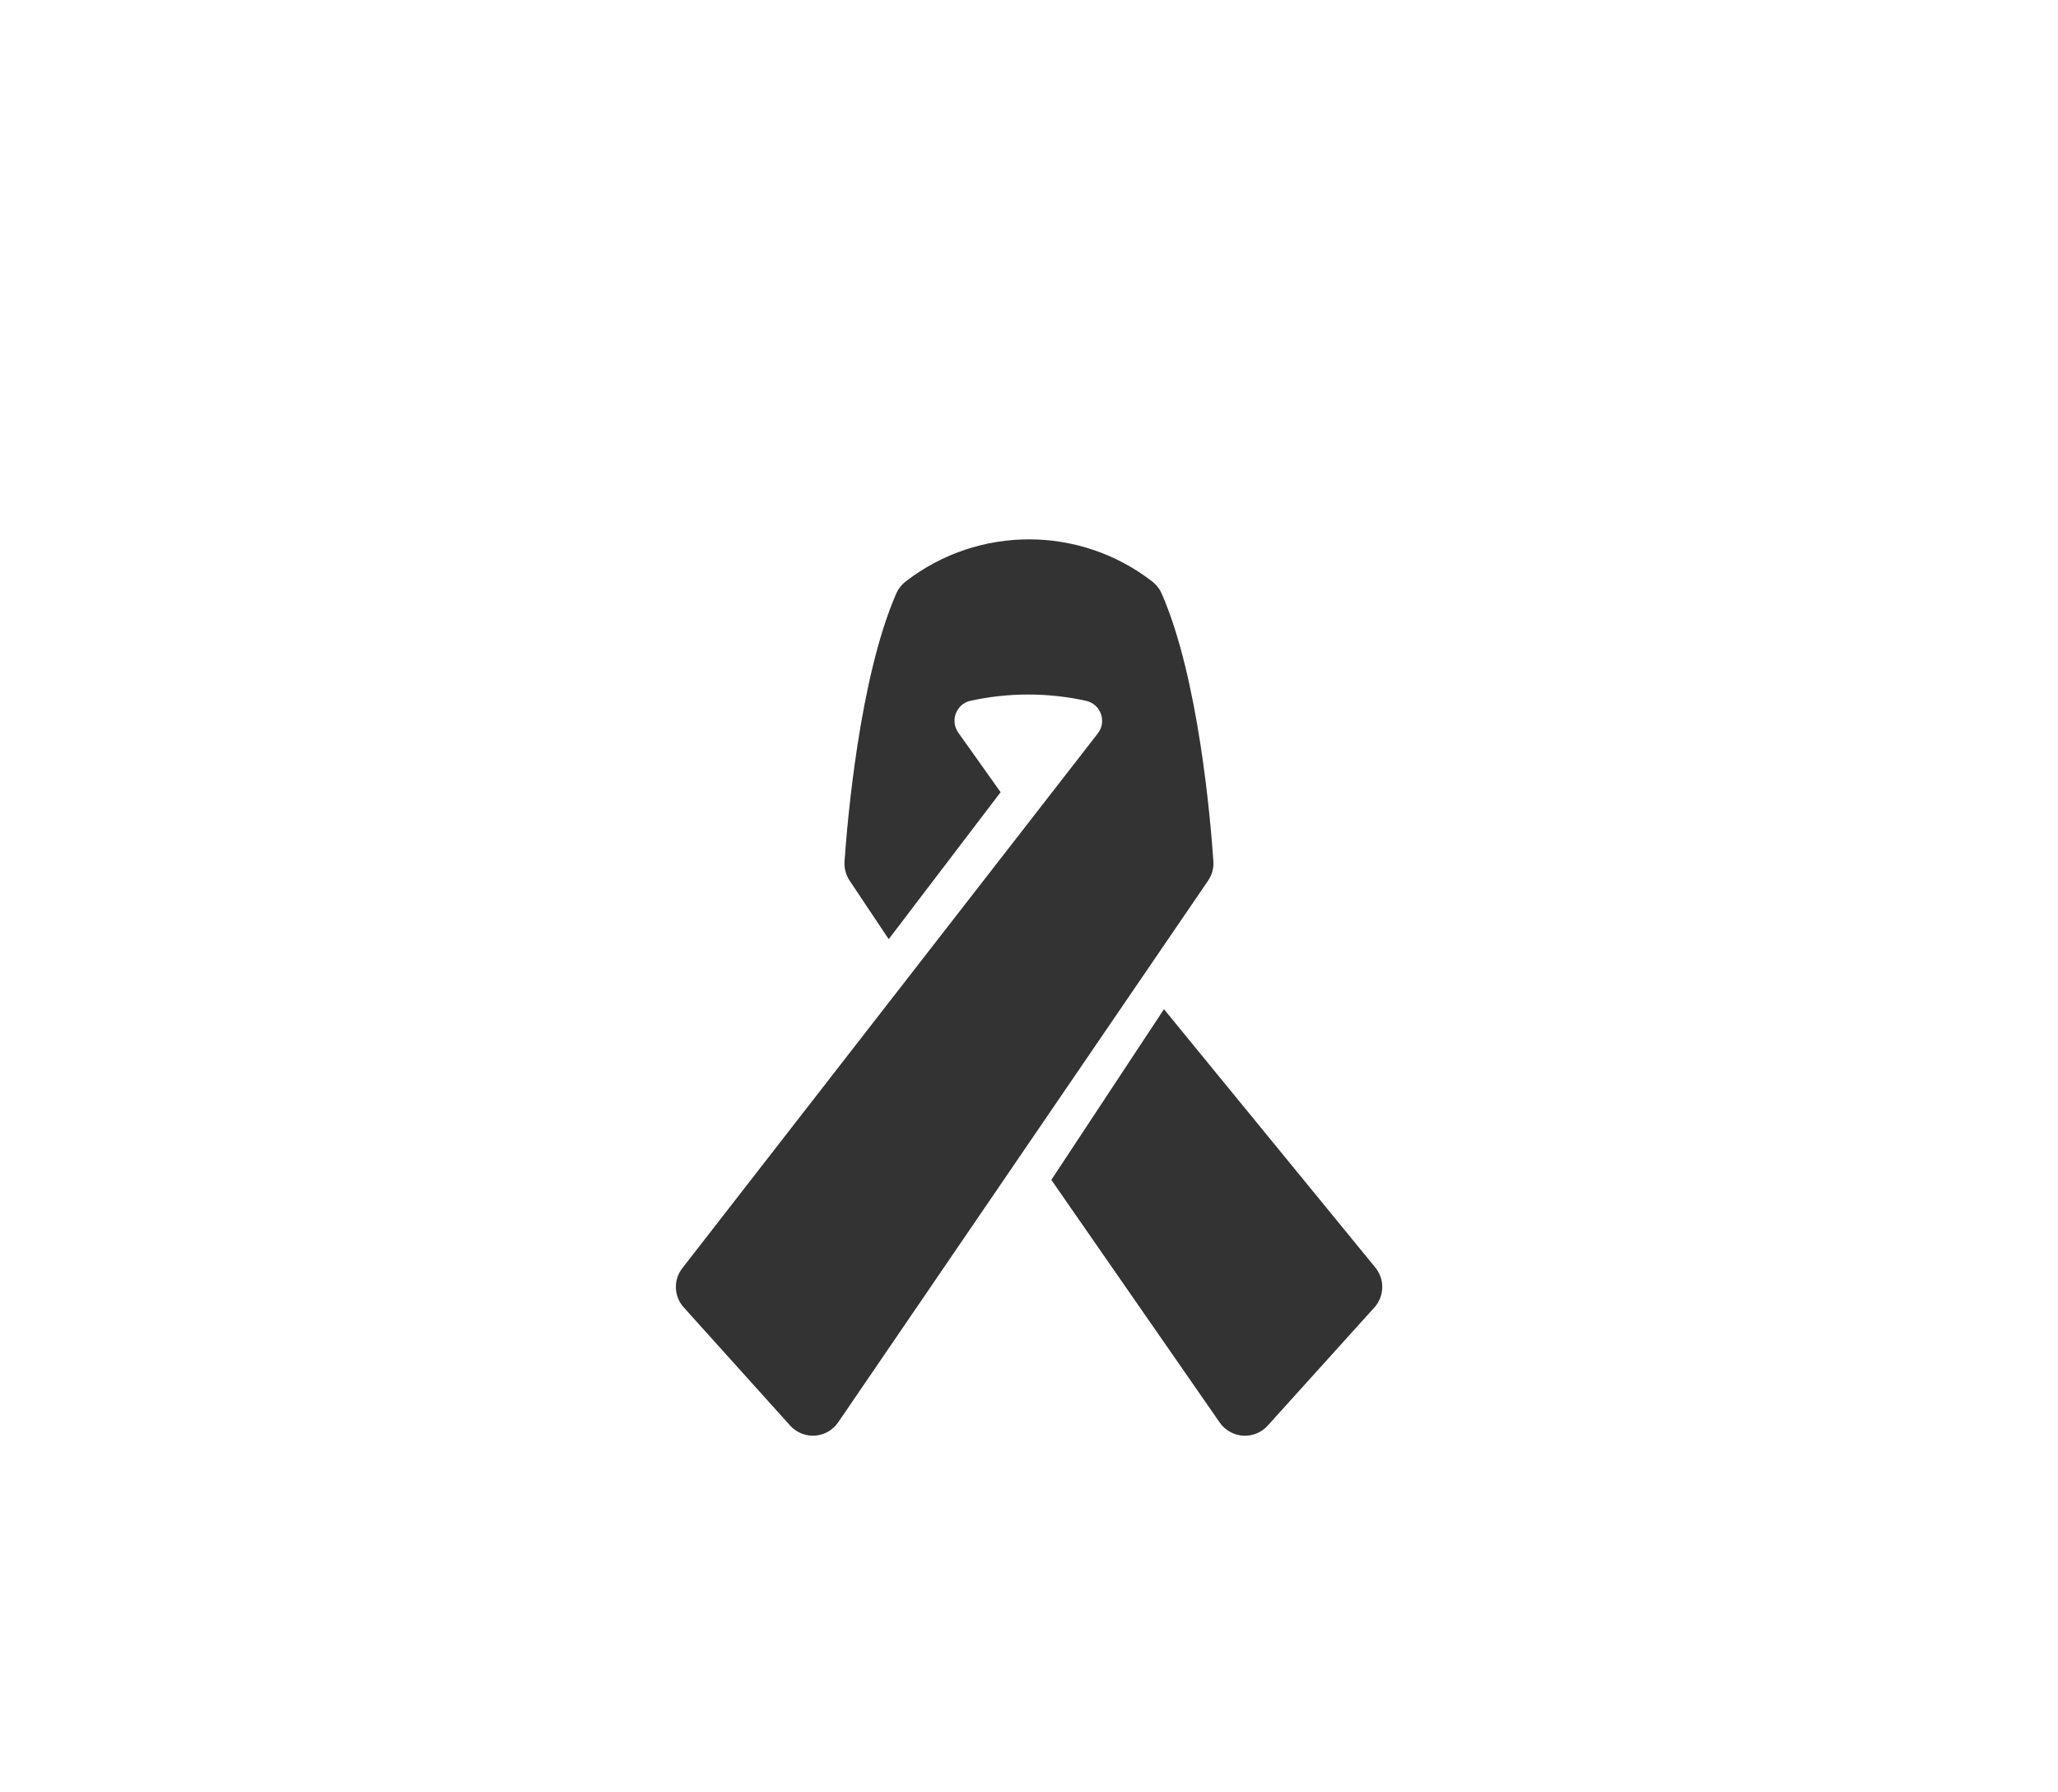
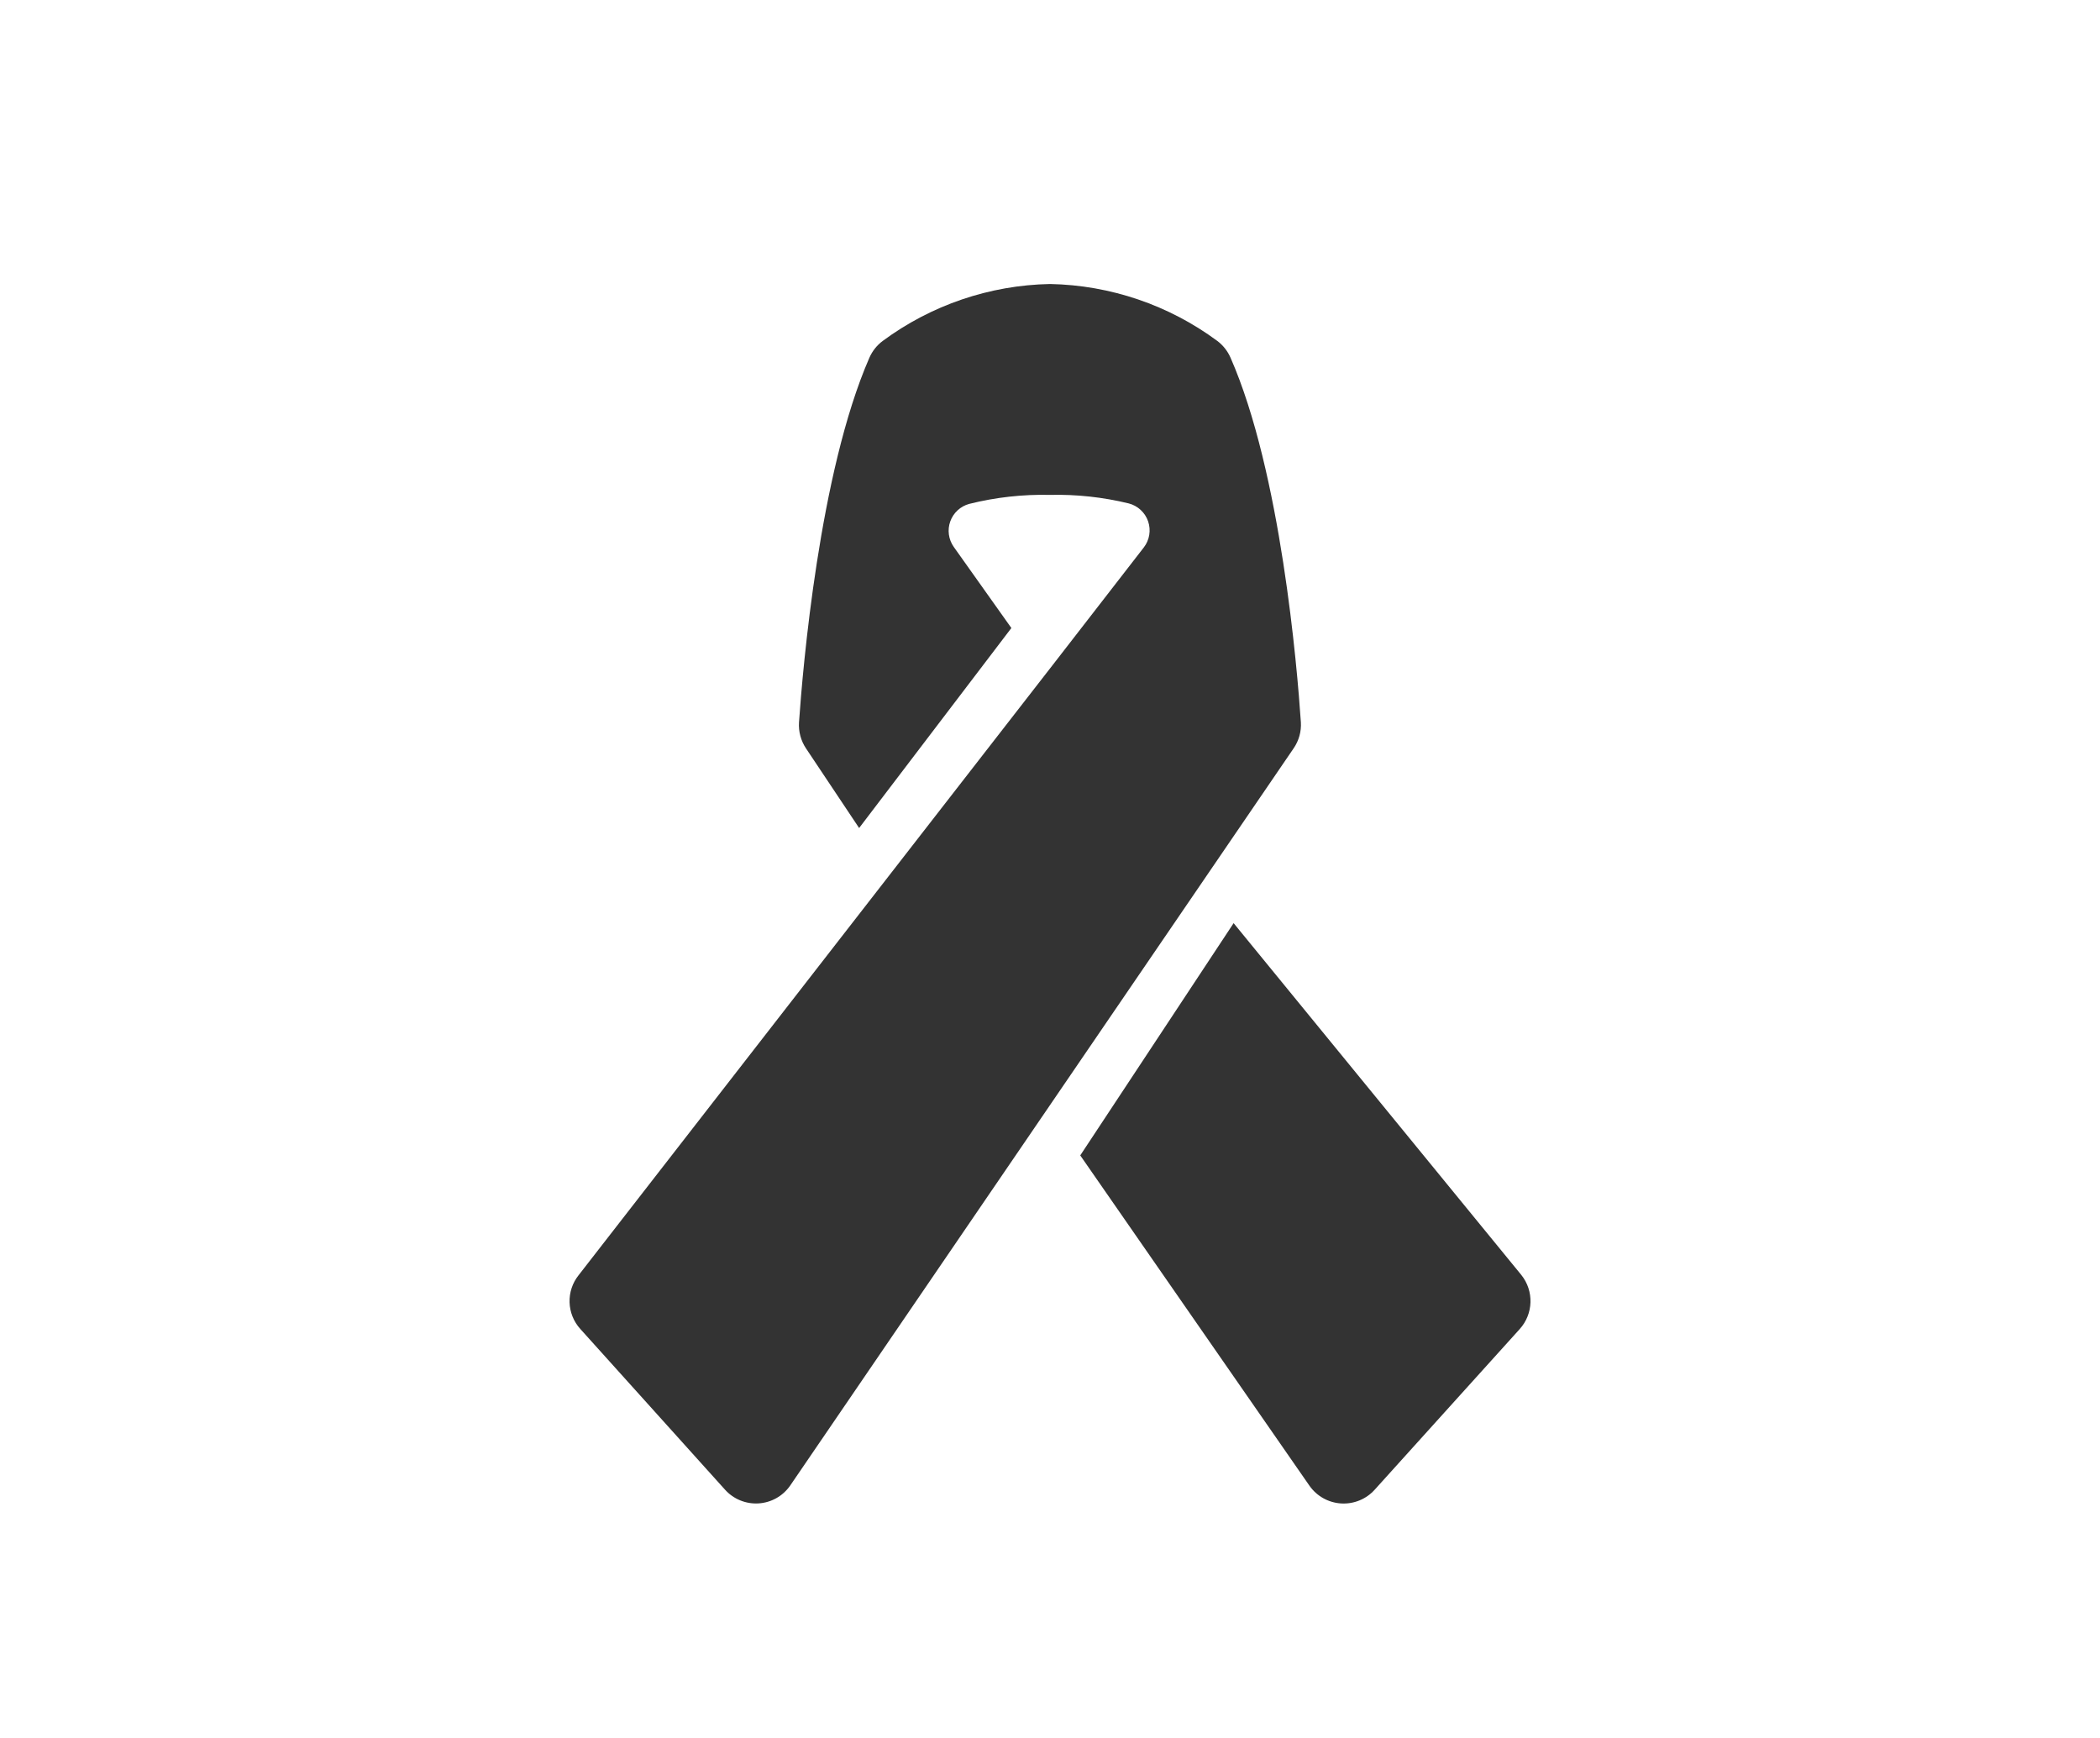
- <svg xmlns="http://www.w3.org/2000/svg" viewBox="0 0 224 195">
+ <svg xmlns="http://www.w3.org/2000/svg" viewBox="0 0 168 139">
  <defs>
    <style>.cls-1{fill:#333;}.cls-2{fill:none;}</style>
  </defs>
  <g id="Layer_2" data-name="Layer 2">
    <g id="Layer_1-2" data-name="Layer 1">
-       <path class="cls-1" d="M126.69,109.85l-12.26,18.58,18.34,26.43a3.34,3.34,0,0,0,5.21.32l11.61-12.86a3.34,3.34,0,0,0,.13-4.32Z" />
-       <path class="cls-1" d="M132.07,93.78c-.29-4.34-1.6-20-5.63-29.17a3.37,3.37,0,0,0-1.06-1.34,21.92,21.92,0,0,0-26.77,0,3.35,3.35,0,0,0-1.06,1.34c-4,9.15-5.33,24.84-5.63,29.17a3.36,3.36,0,0,0,.56,2.08l4.25,6.37,12.18-16-4.61-6.49a2.23,2.23,0,0,1,1.24-3.44,29.3,29.3,0,0,1,12.74,0,2.23,2.23,0,0,1,1.21,3.53L112.37,89,74.3,138a3.32,3.32,0,0,0,.13,4.32L86,155.17a3.33,3.33,0,0,0,5.21-.32l40.29-59A3.32,3.32,0,0,0,132.07,93.78Z" />
-       <rect class="cls-2" width="224" height="195" />
+       <path class="cls-1" d="M98.69,73.85,86.42,92.43l18.34,26.43a3.34,3.34,0,0,0,5.21.32l11.61-12.86a3.34,3.34,0,0,0,.13-4.32Z" />
+       <path class="cls-1" d="M104.07,57.78c-.29-4.34-1.6-20-5.63-29.17a3.37,3.37,0,0,0-1.06-1.34A23.25,23.25,0,0,0,84,22.72a23.25,23.25,0,0,0-13.39,4.56,3.35,3.35,0,0,0-1.06,1.34c-4,9.15-5.33,24.84-5.63,29.17a3.36,3.36,0,0,0,.56,2.08l4.25,6.37,12.18-16-4.61-6.49a2.23,2.23,0,0,1,1.24-3.44A24.34,24.34,0,0,1,84,39.59a24.27,24.27,0,0,1,6.29.68,2.23,2.23,0,0,1,1.21,3.53L84.37,53,46.3,102a3.32,3.32,0,0,0,.13,4.32L58,119.17a3.33,3.33,0,0,0,5.21-.32l40.29-59A3.32,3.32,0,0,0,104.07,57.78Z" />
+       <rect class="cls-2" width="168" height="139" />
    </g>
  </g>
</svg>
